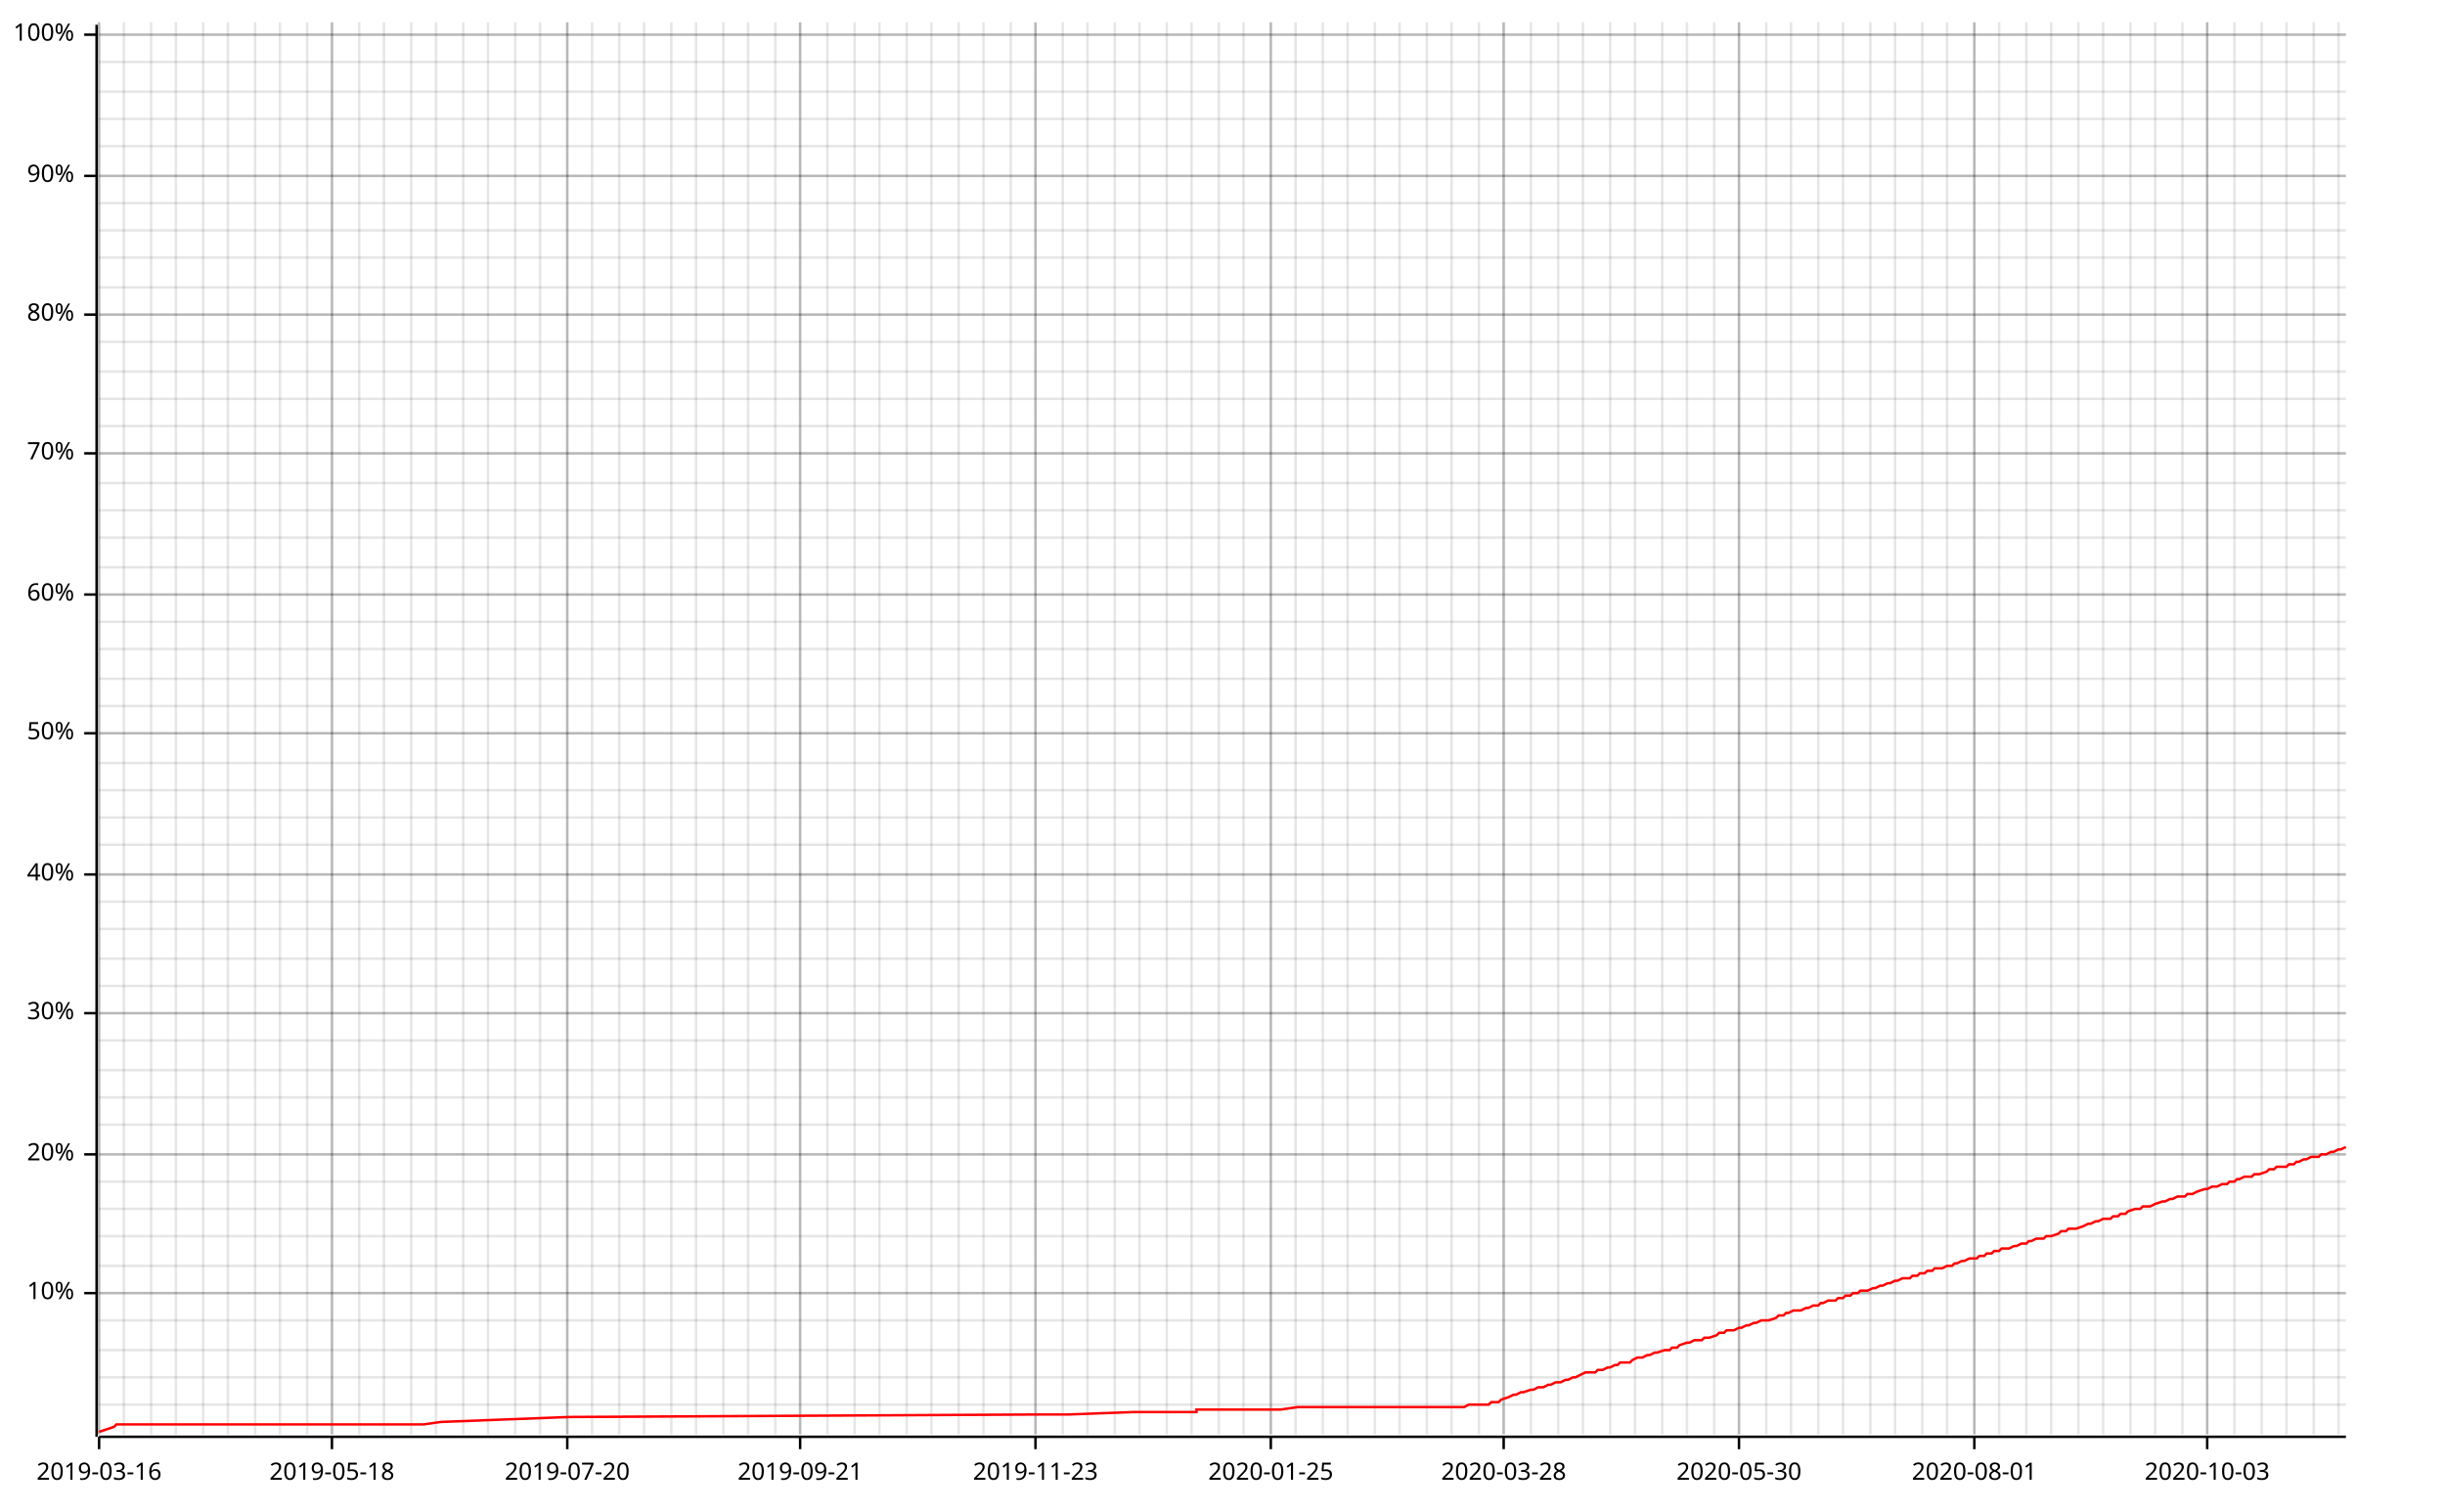
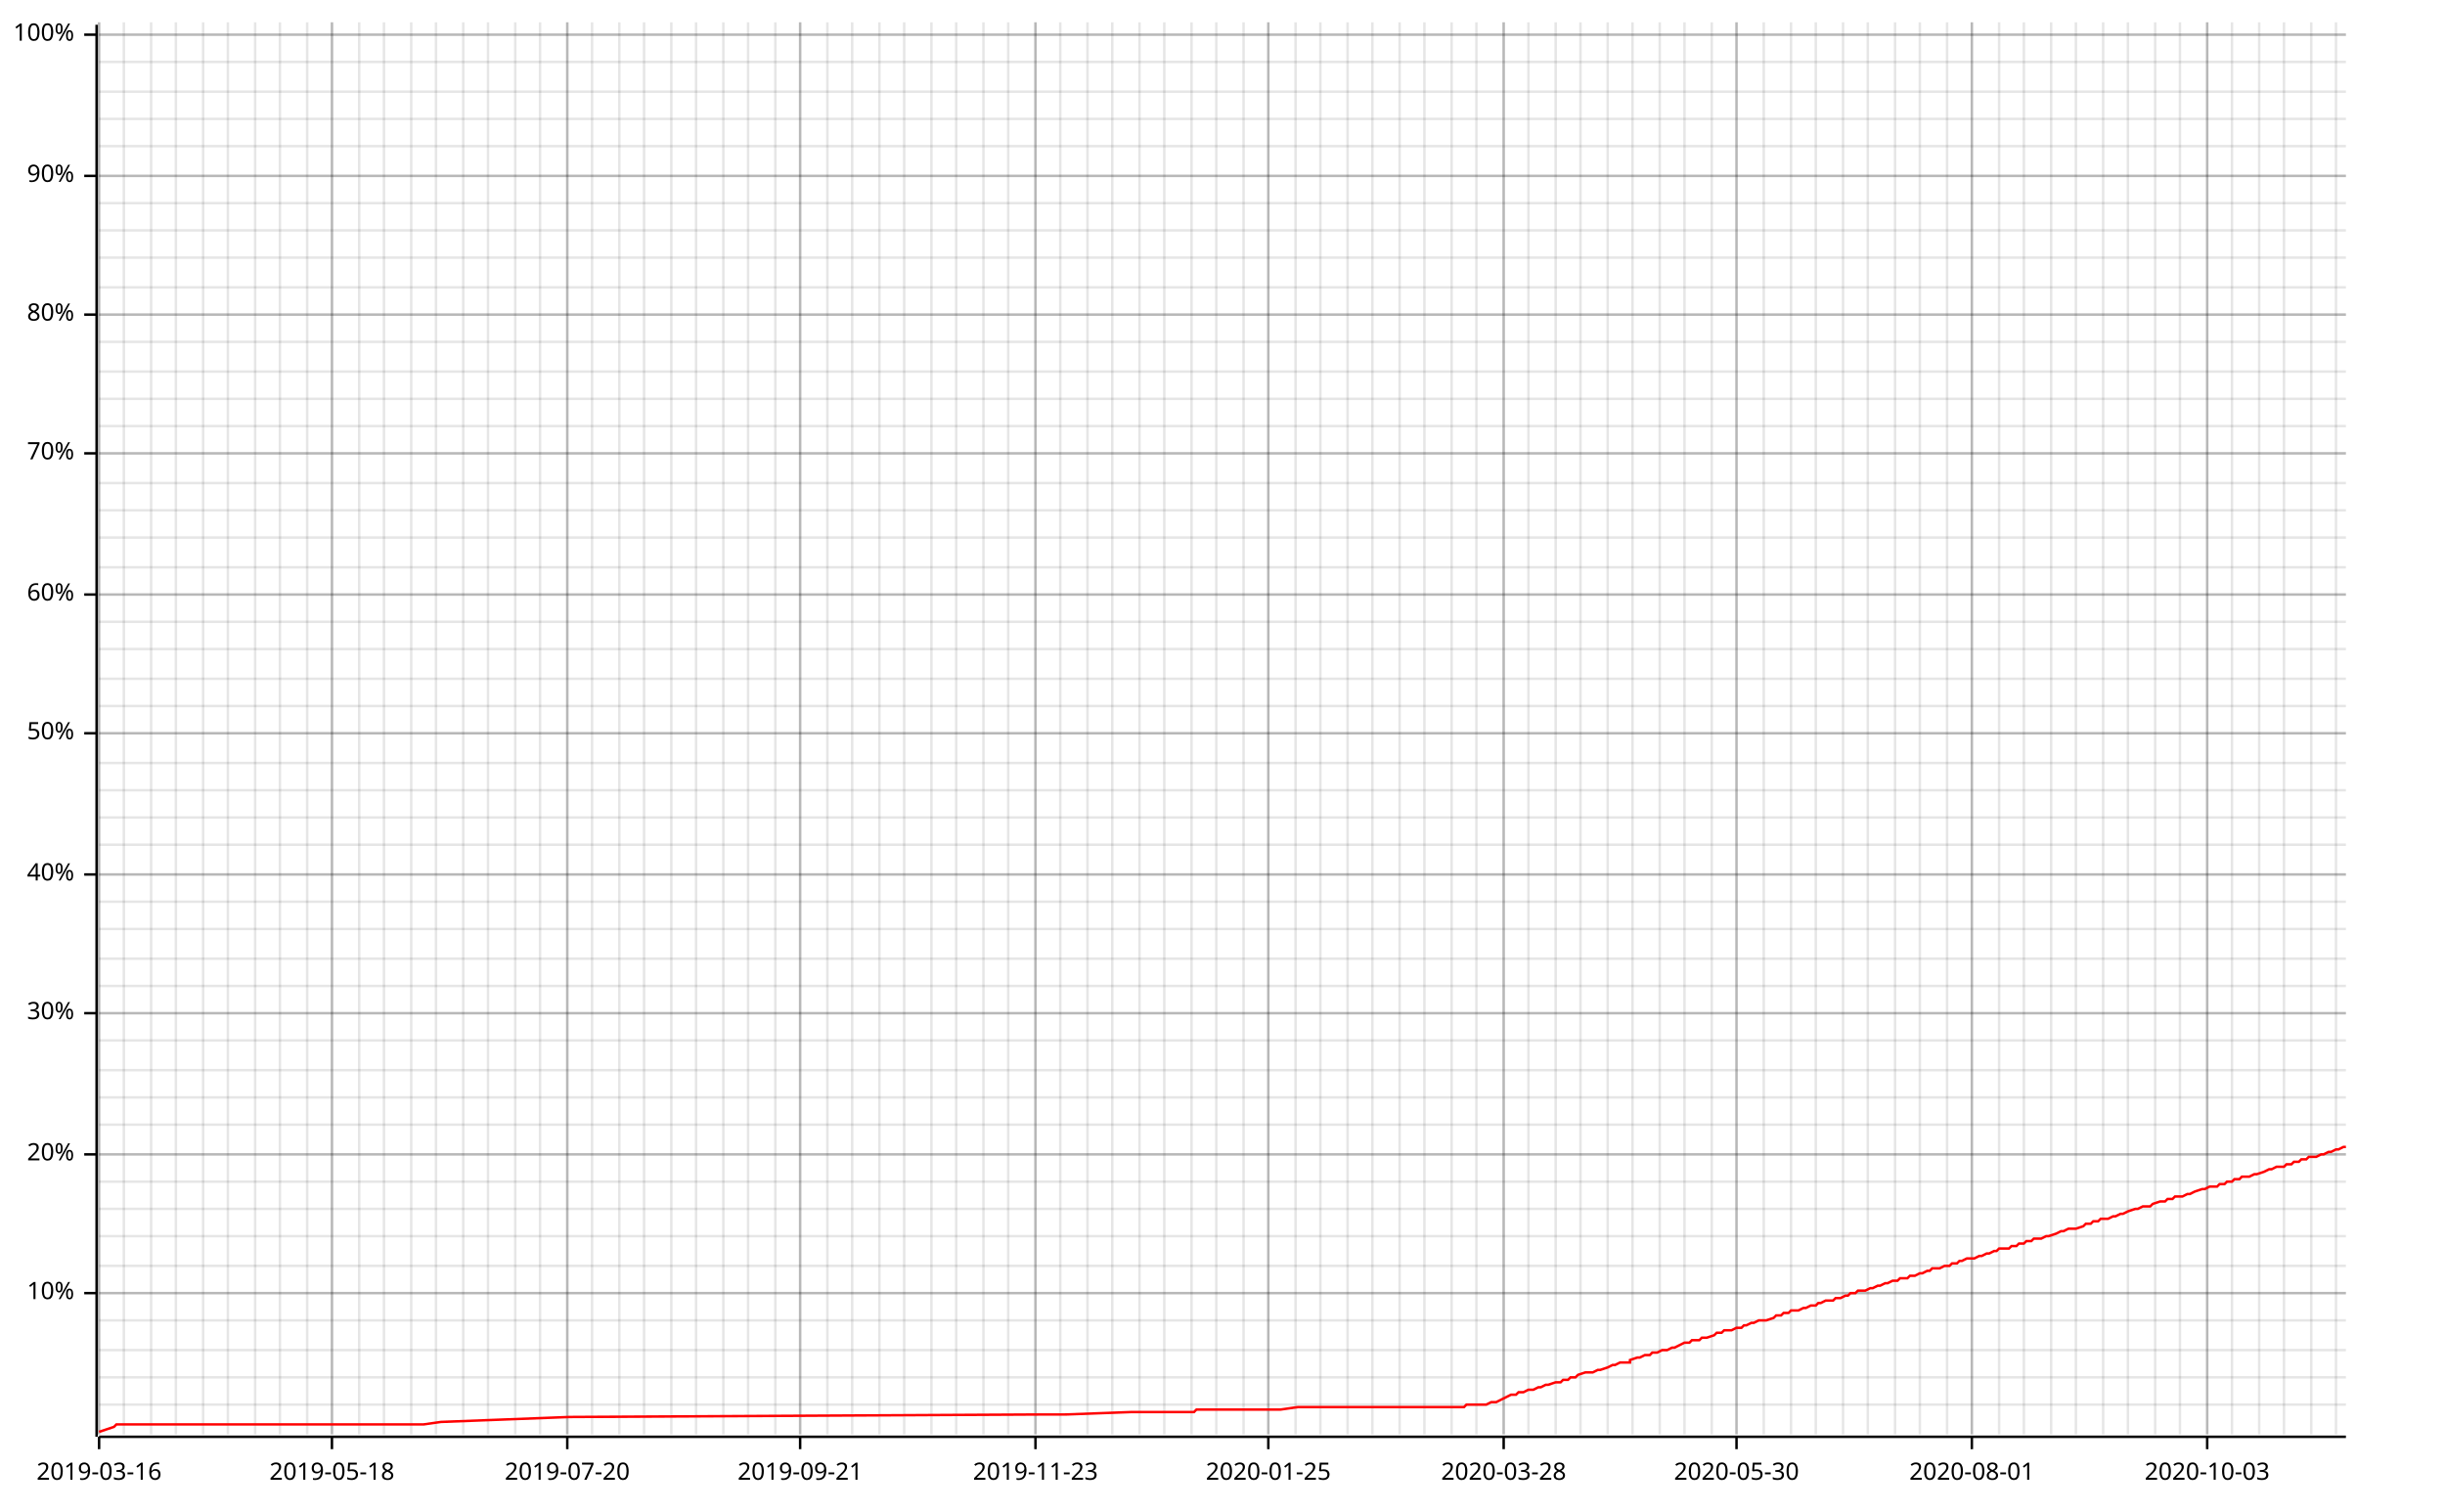
<svg xmlns="http://www.w3.org/2000/svg" width="987" height="610" viewBox="0 0 987 610">
  <line opacity="0.1" stroke="#000000" stroke-width="1" x1="40" y1="579" x2="40" y2="9" />
  <line opacity="0.1" stroke="#000000" stroke-width="1" x1="50" y1="579" x2="50" y2="9" />
  <line opacity="0.1" stroke="#000000" stroke-width="1" x1="61" y1="579" x2="61" y2="9" />
  <line opacity="0.1" stroke="#000000" stroke-width="1" x1="71" y1="579" x2="71" y2="9" />
  <line opacity="0.1" stroke="#000000" stroke-width="1" x1="82" y1="579" x2="82" y2="9" />
  <line opacity="0.1" stroke="#000000" stroke-width="1" x1="92" y1="579" x2="92" y2="9" />
  <line opacity="0.1" stroke="#000000" stroke-width="1" x1="103" y1="579" x2="103" y2="9" />
  <line opacity="0.1" stroke="#000000" stroke-width="1" x1="113" y1="579" x2="113" y2="9" />
  <line opacity="0.1" stroke="#000000" stroke-width="1" x1="124" y1="579" x2="124" y2="9" />
  <line opacity="0.1" stroke="#000000" stroke-width="1" x1="134" y1="579" x2="134" y2="9" />
  <line opacity="0.1" stroke="#000000" stroke-width="1" x1="145" y1="579" x2="145" y2="9" />
  <line opacity="0.1" stroke="#000000" stroke-width="1" x1="155" y1="579" x2="155" y2="9" />
  <line opacity="0.1" stroke="#000000" stroke-width="1" x1="166" y1="579" x2="166" y2="9" />
  <line opacity="0.1" stroke="#000000" stroke-width="1" x1="176" y1="579" x2="176" y2="9" />
  <line opacity="0.1" stroke="#000000" stroke-width="1" x1="187" y1="579" x2="187" y2="9" />
  <line opacity="0.1" stroke="#000000" stroke-width="1" x1="197" y1="579" x2="197" y2="9" />
  <line opacity="0.1" stroke="#000000" stroke-width="1" x1="208" y1="579" x2="208" y2="9" />
  <line opacity="0.1" stroke="#000000" stroke-width="1" x1="218" y1="579" x2="218" y2="9" />
  <line opacity="0.1" stroke="#000000" stroke-width="1" x1="229" y1="579" x2="229" y2="9" />
  <line opacity="0.1" stroke="#000000" stroke-width="1" x1="239" y1="579" x2="239" y2="9" />
  <line opacity="0.1" stroke="#000000" stroke-width="1" x1="250" y1="579" x2="250" y2="9" />
  <line opacity="0.1" stroke="#000000" stroke-width="1" x1="260" y1="579" x2="260" y2="9" />
  <line opacity="0.1" stroke="#000000" stroke-width="1" x1="271" y1="579" x2="271" y2="9" />
  <line opacity="0.1" stroke="#000000" stroke-width="1" x1="281" y1="579" x2="281" y2="9" />
  <line opacity="0.1" stroke="#000000" stroke-width="1" x1="292" y1="579" x2="292" y2="9" />
  <line opacity="0.1" stroke="#000000" stroke-width="1" x1="302" y1="579" x2="302" y2="9" />
  <line opacity="0.1" stroke="#000000" stroke-width="1" x1="313" y1="579" x2="313" y2="9" />
  <line opacity="0.1" stroke="#000000" stroke-width="1" x1="323" y1="579" x2="323" y2="9" />
  <line opacity="0.1" stroke="#000000" stroke-width="1" x1="334" y1="579" x2="334" y2="9" />
-   <line opacity="0.1" stroke="#000000" stroke-width="1" x1="345" y1="579" x2="345" y2="9" />
+   <line opacity="0.1" stroke="#000000" stroke-width="1" x1="344" y1="579" x2="344" y2="9" />
  <line opacity="0.1" stroke="#000000" stroke-width="1" x1="355" y1="579" x2="355" y2="9" />
-   <line opacity="0.1" stroke="#000000" stroke-width="1" x1="366" y1="579" x2="366" y2="9" />
+   <line opacity="0.1" stroke="#000000" stroke-width="1" x1="365" y1="579" x2="365" y2="9" />
  <line opacity="0.1" stroke="#000000" stroke-width="1" x1="376" y1="579" x2="376" y2="9" />
-   <line opacity="0.1" stroke="#000000" stroke-width="1" x1="387" y1="579" x2="387" y2="9" />
+   <line opacity="0.1" stroke="#000000" stroke-width="1" x1="386" y1="579" x2="386" y2="9" />
  <line opacity="0.1" stroke="#000000" stroke-width="1" x1="397" y1="579" x2="397" y2="9" />
-   <line opacity="0.1" stroke="#000000" stroke-width="1" x1="408" y1="579" x2="408" y2="9" />
+   <line opacity="0.1" stroke="#000000" stroke-width="1" x1="407" y1="579" x2="407" y2="9" />
  <line opacity="0.1" stroke="#000000" stroke-width="1" x1="418" y1="579" x2="418" y2="9" />
-   <line opacity="0.1" stroke="#000000" stroke-width="1" x1="429" y1="579" x2="429" y2="9" />
+   <line opacity="0.1" stroke="#000000" stroke-width="1" x1="428" y1="579" x2="428" y2="9" />
  <line opacity="0.1" stroke="#000000" stroke-width="1" x1="439" y1="579" x2="439" y2="9" />
-   <line opacity="0.1" stroke="#000000" stroke-width="1" x1="450" y1="579" x2="450" y2="9" />
+   <line opacity="0.1" stroke="#000000" stroke-width="1" x1="449" y1="579" x2="449" y2="9" />
  <line opacity="0.1" stroke="#000000" stroke-width="1" x1="460" y1="579" x2="460" y2="9" />
-   <line opacity="0.1" stroke="#000000" stroke-width="1" x1="471" y1="579" x2="471" y2="9" />
+   <line opacity="0.1" stroke="#000000" stroke-width="1" x1="470" y1="579" x2="470" y2="9" />
  <line opacity="0.1" stroke="#000000" stroke-width="1" x1="481" y1="579" x2="481" y2="9" />
-   <line opacity="0.1" stroke="#000000" stroke-width="1" x1="492" y1="579" x2="492" y2="9" />
+   <line opacity="0.1" stroke="#000000" stroke-width="1" x1="491" y1="579" x2="491" y2="9" />
  <line opacity="0.1" stroke="#000000" stroke-width="1" x1="502" y1="579" x2="502" y2="9" />
-   <line opacity="0.1" stroke="#000000" stroke-width="1" x1="513" y1="579" x2="513" y2="9" />
+   <line opacity="0.1" stroke="#000000" stroke-width="1" x1="512" y1="579" x2="512" y2="9" />
  <line opacity="0.1" stroke="#000000" stroke-width="1" x1="523" y1="579" x2="523" y2="9" />
-   <line opacity="0.1" stroke="#000000" stroke-width="1" x1="534" y1="579" x2="534" y2="9" />
+   <line opacity="0.1" stroke="#000000" stroke-width="1" x1="533" y1="579" x2="533" y2="9" />
  <line opacity="0.1" stroke="#000000" stroke-width="1" x1="544" y1="579" x2="544" y2="9" />
-   <line opacity="0.1" stroke="#000000" stroke-width="1" x1="555" y1="579" x2="555" y2="9" />
+   <line opacity="0.1" stroke="#000000" stroke-width="1" x1="554" y1="579" x2="554" y2="9" />
  <line opacity="0.1" stroke="#000000" stroke-width="1" x1="565" y1="579" x2="565" y2="9" />
-   <line opacity="0.1" stroke="#000000" stroke-width="1" x1="576" y1="579" x2="576" y2="9" />
+   <line opacity="0.1" stroke="#000000" stroke-width="1" x1="575" y1="579" x2="575" y2="9" />
  <line opacity="0.1" stroke="#000000" stroke-width="1" x1="586" y1="579" x2="586" y2="9" />
-   <line opacity="0.1" stroke="#000000" stroke-width="1" x1="597" y1="579" x2="597" y2="9" />
+   <line opacity="0.1" stroke="#000000" stroke-width="1" x1="596" y1="579" x2="596" y2="9" />
  <line opacity="0.1" stroke="#000000" stroke-width="1" x1="607" y1="579" x2="607" y2="9" />
-   <line opacity="0.1" stroke="#000000" stroke-width="1" x1="618" y1="579" x2="618" y2="9" />
-   <line opacity="0.1" stroke="#000000" stroke-width="1" x1="629" y1="579" x2="629" y2="9" />
-   <line opacity="0.1" stroke="#000000" stroke-width="1" x1="639" y1="579" x2="639" y2="9" />
-   <line opacity="0.1" stroke="#000000" stroke-width="1" x1="650" y1="579" x2="650" y2="9" />
-   <line opacity="0.1" stroke="#000000" stroke-width="1" x1="660" y1="579" x2="660" y2="9" />
-   <line opacity="0.1" stroke="#000000" stroke-width="1" x1="671" y1="579" x2="671" y2="9" />
-   <line opacity="0.1" stroke="#000000" stroke-width="1" x1="681" y1="579" x2="681" y2="9" />
-   <line opacity="0.1" stroke="#000000" stroke-width="1" x1="692" y1="579" x2="692" y2="9" />
-   <line opacity="0.1" stroke="#000000" stroke-width="1" x1="702" y1="579" x2="702" y2="9" />
-   <line opacity="0.1" stroke="#000000" stroke-width="1" x1="713" y1="579" x2="713" y2="9" />
+   <line opacity="0.1" stroke="#000000" stroke-width="1" x1="617" y1="579" x2="617" y2="9" />
+   <line opacity="0.1" stroke="#000000" stroke-width="1" x1="628" y1="579" x2="628" y2="9" />
+   <line opacity="0.1" stroke="#000000" stroke-width="1" x1="638" y1="579" x2="638" y2="9" />
+   <line opacity="0.1" stroke="#000000" stroke-width="1" x1="649" y1="579" x2="649" y2="9" />
+   <line opacity="0.1" stroke="#000000" stroke-width="1" x1="659" y1="579" x2="659" y2="9" />
+   <line opacity="0.1" stroke="#000000" stroke-width="1" x1="670" y1="579" x2="670" y2="9" />
+   <line opacity="0.1" stroke="#000000" stroke-width="1" x1="680" y1="579" x2="680" y2="9" />
+   <line opacity="0.1" stroke="#000000" stroke-width="1" x1="691" y1="579" x2="691" y2="9" />
+   <line opacity="0.1" stroke="#000000" stroke-width="1" x1="701" y1="579" x2="701" y2="9" />
+   <line opacity="0.1" stroke="#000000" stroke-width="1" x1="712" y1="579" x2="712" y2="9" />
  <line opacity="0.1" stroke="#000000" stroke-width="1" x1="723" y1="579" x2="723" y2="9" />
-   <line opacity="0.1" stroke="#000000" stroke-width="1" x1="734" y1="579" x2="734" y2="9" />
+   <line opacity="0.1" stroke="#000000" stroke-width="1" x1="733" y1="579" x2="733" y2="9" />
  <line opacity="0.1" stroke="#000000" stroke-width="1" x1="744" y1="579" x2="744" y2="9" />
-   <line opacity="0.1" stroke="#000000" stroke-width="1" x1="755" y1="579" x2="755" y2="9" />
+   <line opacity="0.1" stroke="#000000" stroke-width="1" x1="754" y1="579" x2="754" y2="9" />
  <line opacity="0.1" stroke="#000000" stroke-width="1" x1="765" y1="579" x2="765" y2="9" />
-   <line opacity="0.1" stroke="#000000" stroke-width="1" x1="776" y1="579" x2="776" y2="9" />
+   <line opacity="0.1" stroke="#000000" stroke-width="1" x1="775" y1="579" x2="775" y2="9" />
  <line opacity="0.1" stroke="#000000" stroke-width="1" x1="786" y1="579" x2="786" y2="9" />
-   <line opacity="0.1" stroke="#000000" stroke-width="1" x1="797" y1="579" x2="797" y2="9" />
+   <line opacity="0.1" stroke="#000000" stroke-width="1" x1="796" y1="579" x2="796" y2="9" />
  <line opacity="0.1" stroke="#000000" stroke-width="1" x1="807" y1="579" x2="807" y2="9" />
-   <line opacity="0.1" stroke="#000000" stroke-width="1" x1="818" y1="579" x2="818" y2="9" />
+   <line opacity="0.1" stroke="#000000" stroke-width="1" x1="817" y1="579" x2="817" y2="9" />
  <line opacity="0.1" stroke="#000000" stroke-width="1" x1="828" y1="579" x2="828" y2="9" />
-   <line opacity="0.1" stroke="#000000" stroke-width="1" x1="839" y1="579" x2="839" y2="9" />
+   <line opacity="0.1" stroke="#000000" stroke-width="1" x1="838" y1="579" x2="838" y2="9" />
  <line opacity="0.1" stroke="#000000" stroke-width="1" x1="849" y1="579" x2="849" y2="9" />
-   <line opacity="0.1" stroke="#000000" stroke-width="1" x1="860" y1="579" x2="860" y2="9" />
+   <line opacity="0.1" stroke="#000000" stroke-width="1" x1="859" y1="579" x2="859" y2="9" />
  <line opacity="0.1" stroke="#000000" stroke-width="1" x1="870" y1="579" x2="870" y2="9" />
-   <line opacity="0.1" stroke="#000000" stroke-width="1" x1="881" y1="579" x2="881" y2="9" />
+   <line opacity="0.1" stroke="#000000" stroke-width="1" x1="880" y1="579" x2="880" y2="9" />
  <line opacity="0.1" stroke="#000000" stroke-width="1" x1="891" y1="579" x2="891" y2="9" />
-   <line opacity="0.1" stroke="#000000" stroke-width="1" x1="902" y1="579" x2="902" y2="9" />
-   <line opacity="0.1" stroke="#000000" stroke-width="1" x1="913" y1="579" x2="913" y2="9" />
-   <line opacity="0.1" stroke="#000000" stroke-width="1" x1="923" y1="579" x2="923" y2="9" />
-   <line opacity="0.1" stroke="#000000" stroke-width="1" x1="934" y1="579" x2="934" y2="9" />
-   <line opacity="0.1" stroke="#000000" stroke-width="1" x1="944" y1="579" x2="944" y2="9" />
+   <line opacity="0.1" stroke="#000000" stroke-width="1" x1="901" y1="579" x2="901" y2="9" />
+   <line opacity="0.1" stroke="#000000" stroke-width="1" x1="912" y1="579" x2="912" y2="9" />
+   <line opacity="0.1" stroke="#000000" stroke-width="1" x1="922" y1="579" x2="922" y2="9" />
+   <line opacity="0.1" stroke="#000000" stroke-width="1" x1="933" y1="579" x2="933" y2="9" />
+   <line opacity="0.1" stroke="#000000" stroke-width="1" x1="943" y1="579" x2="943" y2="9" />
  <line opacity="0.1" stroke="#000000" stroke-width="1" x1="40" y1="567" x2="947" y2="567" />
  <line opacity="0.1" stroke="#000000" stroke-width="1" x1="40" y1="556" x2="947" y2="556" />
  <line opacity="0.1" stroke="#000000" stroke-width="1" x1="40" y1="545" x2="947" y2="545" />
  <line opacity="0.1" stroke="#000000" stroke-width="1" x1="40" y1="533" x2="947" y2="533" />
  <line opacity="0.1" stroke="#000000" stroke-width="1" x1="40" y1="522" x2="947" y2="522" />
  <line opacity="0.1" stroke="#000000" stroke-width="1" x1="40" y1="511" x2="947" y2="511" />
  <line opacity="0.1" stroke="#000000" stroke-width="1" x1="40" y1="499" x2="947" y2="499" />
  <line opacity="0.1" stroke="#000000" stroke-width="1" x1="40" y1="488" x2="947" y2="488" />
  <line opacity="0.1" stroke="#000000" stroke-width="1" x1="40" y1="477" x2="947" y2="477" />
  <line opacity="0.1" stroke="#000000" stroke-width="1" x1="40" y1="466" x2="947" y2="466" />
  <line opacity="0.1" stroke="#000000" stroke-width="1" x1="40" y1="454" x2="947" y2="454" />
  <line opacity="0.1" stroke="#000000" stroke-width="1" x1="40" y1="443" x2="947" y2="443" />
  <line opacity="0.1" stroke="#000000" stroke-width="1" x1="40" y1="432" x2="947" y2="432" />
  <line opacity="0.1" stroke="#000000" stroke-width="1" x1="40" y1="420" x2="947" y2="420" />
  <line opacity="0.1" stroke="#000000" stroke-width="1" x1="40" y1="409" x2="947" y2="409" />
  <line opacity="0.1" stroke="#000000" stroke-width="1" x1="40" y1="398" x2="947" y2="398" />
  <line opacity="0.1" stroke="#000000" stroke-width="1" x1="40" y1="387" x2="947" y2="387" />
  <line opacity="0.1" stroke="#000000" stroke-width="1" x1="40" y1="375" x2="947" y2="375" />
  <line opacity="0.1" stroke="#000000" stroke-width="1" x1="40" y1="364" x2="947" y2="364" />
  <line opacity="0.1" stroke="#000000" stroke-width="1" x1="40" y1="353" x2="947" y2="353" />
  <line opacity="0.1" stroke="#000000" stroke-width="1" x1="40" y1="341" x2="947" y2="341" />
  <line opacity="0.1" stroke="#000000" stroke-width="1" x1="40" y1="330" x2="947" y2="330" />
  <line opacity="0.1" stroke="#000000" stroke-width="1" x1="40" y1="319" x2="947" y2="319" />
  <line opacity="0.1" stroke="#000000" stroke-width="1" x1="40" y1="308" x2="947" y2="308" />
  <line opacity="0.1" stroke="#000000" stroke-width="1" x1="40" y1="296" x2="947" y2="296" />
  <line opacity="0.1" stroke="#000000" stroke-width="1" x1="40" y1="285" x2="947" y2="285" />
  <line opacity="0.1" stroke="#000000" stroke-width="1" x1="40" y1="274" x2="947" y2="274" />
  <line opacity="0.1" stroke="#000000" stroke-width="1" x1="40" y1="262" x2="947" y2="262" />
  <line opacity="0.1" stroke="#000000" stroke-width="1" x1="40" y1="251" x2="947" y2="251" />
  <line opacity="0.1" stroke="#000000" stroke-width="1" x1="40" y1="240" x2="947" y2="240" />
  <line opacity="0.1" stroke="#000000" stroke-width="1" x1="40" y1="229" x2="947" y2="229" />
  <line opacity="0.1" stroke="#000000" stroke-width="1" x1="40" y1="217" x2="947" y2="217" />
  <line opacity="0.1" stroke="#000000" stroke-width="1" x1="40" y1="206" x2="947" y2="206" />
  <line opacity="0.1" stroke="#000000" stroke-width="1" x1="40" y1="195" x2="947" y2="195" />
  <line opacity="0.1" stroke="#000000" stroke-width="1" x1="40" y1="183" x2="947" y2="183" />
  <line opacity="0.1" stroke="#000000" stroke-width="1" x1="40" y1="172" x2="947" y2="172" />
  <line opacity="0.1" stroke="#000000" stroke-width="1" x1="40" y1="161" x2="947" y2="161" />
  <line opacity="0.1" stroke="#000000" stroke-width="1" x1="40" y1="150" x2="947" y2="150" />
  <line opacity="0.1" stroke="#000000" stroke-width="1" x1="40" y1="138" x2="947" y2="138" />
  <line opacity="0.1" stroke="#000000" stroke-width="1" x1="40" y1="127" x2="947" y2="127" />
  <line opacity="0.1" stroke="#000000" stroke-width="1" x1="40" y1="116" x2="947" y2="116" />
  <line opacity="0.1" stroke="#000000" stroke-width="1" x1="40" y1="104" x2="947" y2="104" />
  <line opacity="0.1" stroke="#000000" stroke-width="1" x1="40" y1="93" x2="947" y2="93" />
  <line opacity="0.1" stroke="#000000" stroke-width="1" x1="40" y1="82" x2="947" y2="82" />
  <line opacity="0.1" stroke="#000000" stroke-width="1" x1="40" y1="71" x2="947" y2="71" />
  <line opacity="0.1" stroke="#000000" stroke-width="1" x1="40" y1="59" x2="947" y2="59" />
  <line opacity="0.1" stroke="#000000" stroke-width="1" x1="40" y1="48" x2="947" y2="48" />
  <line opacity="0.1" stroke="#000000" stroke-width="1" x1="40" y1="37" x2="947" y2="37" />
  <line opacity="0.1" stroke="#000000" stroke-width="1" x1="40" y1="25" x2="947" y2="25" />
  <line opacity="0.1" stroke="#000000" stroke-width="1" x1="40" y1="14" x2="947" y2="14" />
  <line opacity="0.2" stroke="#000000" stroke-width="1" x1="40" y1="579" x2="40" y2="9" />
  <line opacity="0.2" stroke="#000000" stroke-width="1" x1="134" y1="579" x2="134" y2="9" />
  <line opacity="0.2" stroke="#000000" stroke-width="1" x1="229" y1="579" x2="229" y2="9" />
  <line opacity="0.2" stroke="#000000" stroke-width="1" x1="323" y1="579" x2="323" y2="9" />
  <line opacity="0.2" stroke="#000000" stroke-width="1" x1="418" y1="579" x2="418" y2="9" />
-   <line opacity="0.2" stroke="#000000" stroke-width="1" x1="513" y1="579" x2="513" y2="9" />
+   <line opacity="0.2" stroke="#000000" stroke-width="1" x1="512" y1="579" x2="512" y2="9" />
  <line opacity="0.2" stroke="#000000" stroke-width="1" x1="607" y1="579" x2="607" y2="9" />
-   <line opacity="0.2" stroke="#000000" stroke-width="1" x1="702" y1="579" x2="702" y2="9" />
-   <line opacity="0.2" stroke="#000000" stroke-width="1" x1="797" y1="579" x2="797" y2="9" />
+   <line opacity="0.2" stroke="#000000" stroke-width="1" x1="701" y1="579" x2="701" y2="9" />
+   <line opacity="0.2" stroke="#000000" stroke-width="1" x1="796" y1="579" x2="796" y2="9" />
  <line opacity="0.2" stroke="#000000" stroke-width="1" x1="891" y1="579" x2="891" y2="9" />
  <line opacity="0.2" stroke="#000000" stroke-width="1" x1="40" y1="522" x2="947" y2="522" />
  <line opacity="0.2" stroke="#000000" stroke-width="1" x1="40" y1="466" x2="947" y2="466" />
  <line opacity="0.2" stroke="#000000" stroke-width="1" x1="40" y1="409" x2="947" y2="409" />
  <line opacity="0.2" stroke="#000000" stroke-width="1" x1="40" y1="353" x2="947" y2="353" />
  <line opacity="0.2" stroke="#000000" stroke-width="1" x1="40" y1="296" x2="947" y2="296" />
  <line opacity="0.2" stroke="#000000" stroke-width="1" x1="40" y1="240" x2="947" y2="240" />
  <line opacity="0.2" stroke="#000000" stroke-width="1" x1="40" y1="183" x2="947" y2="183" />
  <line opacity="0.2" stroke="#000000" stroke-width="1" x1="40" y1="127" x2="947" y2="127" />
  <line opacity="0.2" stroke="#000000" stroke-width="1" x1="40" y1="71" x2="947" y2="71" />
  <line opacity="0.2" stroke="#000000" stroke-width="1" x1="40" y1="14" x2="947" y2="14" />
  <polyline fill="none" opacity="1" stroke="#000000" stroke-width="1" points="39,10 39,580 " />
  <text x="30" y="522" dy="0.5ex" text-anchor="end" font-family="sans-serif" font-size="9.677" opacity="1" fill="#000000">
10%
</text>
  <polyline fill="none" opacity="1" stroke="#000000" stroke-width="1" points="34,522 39,522 " />
  <text x="30" y="466" dy="0.5ex" text-anchor="end" font-family="sans-serif" font-size="9.677" opacity="1" fill="#000000">
20%
</text>
  <polyline fill="none" opacity="1" stroke="#000000" stroke-width="1" points="34,466 39,466 " />
  <text x="30" y="409" dy="0.5ex" text-anchor="end" font-family="sans-serif" font-size="9.677" opacity="1" fill="#000000">
30%
</text>
  <polyline fill="none" opacity="1" stroke="#000000" stroke-width="1" points="34,409 39,409 " />
  <text x="30" y="353" dy="0.5ex" text-anchor="end" font-family="sans-serif" font-size="9.677" opacity="1" fill="#000000">
40%
</text>
  <polyline fill="none" opacity="1" stroke="#000000" stroke-width="1" points="34,353 39,353 " />
  <text x="30" y="296" dy="0.5ex" text-anchor="end" font-family="sans-serif" font-size="9.677" opacity="1" fill="#000000">
50%
</text>
  <polyline fill="none" opacity="1" stroke="#000000" stroke-width="1" points="34,296 39,296 " />
  <text x="30" y="240" dy="0.5ex" text-anchor="end" font-family="sans-serif" font-size="9.677" opacity="1" fill="#000000">
60%
</text>
  <polyline fill="none" opacity="1" stroke="#000000" stroke-width="1" points="34,240 39,240 " />
  <text x="30" y="183" dy="0.5ex" text-anchor="end" font-family="sans-serif" font-size="9.677" opacity="1" fill="#000000">
70%
</text>
  <polyline fill="none" opacity="1" stroke="#000000" stroke-width="1" points="34,183 39,183 " />
  <text x="30" y="127" dy="0.5ex" text-anchor="end" font-family="sans-serif" font-size="9.677" opacity="1" fill="#000000">
80%
</text>
  <polyline fill="none" opacity="1" stroke="#000000" stroke-width="1" points="34,127 39,127 " />
  <text x="30" y="71" dy="0.5ex" text-anchor="end" font-family="sans-serif" font-size="9.677" opacity="1" fill="#000000">
90%
</text>
  <polyline fill="none" opacity="1" stroke="#000000" stroke-width="1" points="34,71 39,71 " />
  <text x="30" y="14" dy="0.5ex" text-anchor="end" font-family="sans-serif" font-size="9.677" opacity="1" fill="#000000">
100%
</text>
  <polyline fill="none" opacity="1" stroke="#000000" stroke-width="1" points="34,14 39,14 " />
  <polyline fill="none" opacity="1" stroke="#000000" stroke-width="1" points="40,580 947,580 " />
  <text x="40" y="590" dy="0.76em" text-anchor="middle" font-family="sans-serif" font-size="9.677" opacity="1" fill="#000000">
2019-03-16
</text>
  <polyline fill="none" opacity="1" stroke="#000000" stroke-width="1" points="40,580 40,585 " />
  <text x="134" y="590" dy="0.76em" text-anchor="middle" font-family="sans-serif" font-size="9.677" opacity="1" fill="#000000">
2019-05-18
</text>
  <polyline fill="none" opacity="1" stroke="#000000" stroke-width="1" points="134,580 134,585 " />
  <text x="229" y="590" dy="0.76em" text-anchor="middle" font-family="sans-serif" font-size="9.677" opacity="1" fill="#000000">
2019-07-20
</text>
  <polyline fill="none" opacity="1" stroke="#000000" stroke-width="1" points="229,580 229,585 " />
  <text x="323" y="590" dy="0.76em" text-anchor="middle" font-family="sans-serif" font-size="9.677" opacity="1" fill="#000000">
2019-09-21
</text>
  <polyline fill="none" opacity="1" stroke="#000000" stroke-width="1" points="323,580 323,585 " />
  <text x="418" y="590" dy="0.76em" text-anchor="middle" font-family="sans-serif" font-size="9.677" opacity="1" fill="#000000">
2019-11-23
</text>
  <polyline fill="none" opacity="1" stroke="#000000" stroke-width="1" points="418,580 418,585 " />
-   <text x="513" y="590" dy="0.76em" text-anchor="middle" font-family="sans-serif" font-size="9.677" opacity="1" fill="#000000">
+   <text x="512" y="590" dy="0.76em" text-anchor="middle" font-family="sans-serif" font-size="9.677" opacity="1" fill="#000000">
2020-01-25
</text>
-   <polyline fill="none" opacity="1" stroke="#000000" stroke-width="1" points="513,580 513,585 " />
+   <polyline fill="none" opacity="1" stroke="#000000" stroke-width="1" points="512,580 512,585 " />
  <text x="607" y="590" dy="0.76em" text-anchor="middle" font-family="sans-serif" font-size="9.677" opacity="1" fill="#000000">
2020-03-28
</text>
  <polyline fill="none" opacity="1" stroke="#000000" stroke-width="1" points="607,580 607,585 " />
-   <text x="702" y="590" dy="0.76em" text-anchor="middle" font-family="sans-serif" font-size="9.677" opacity="1" fill="#000000">
+   <text x="701" y="590" dy="0.76em" text-anchor="middle" font-family="sans-serif" font-size="9.677" opacity="1" fill="#000000">
2020-05-30
</text>
-   <polyline fill="none" opacity="1" stroke="#000000" stroke-width="1" points="702,580 702,585 " />
-   <text x="797" y="590" dy="0.76em" text-anchor="middle" font-family="sans-serif" font-size="9.677" opacity="1" fill="#000000">
+   <polyline fill="none" opacity="1" stroke="#000000" stroke-width="1" points="701,580 701,585 " />
+   <text x="796" y="590" dy="0.76em" text-anchor="middle" font-family="sans-serif" font-size="9.677" opacity="1" fill="#000000">
2020-08-01
</text>
-   <polyline fill="none" opacity="1" stroke="#000000" stroke-width="1" points="797,580 797,585 " />
+   <polyline fill="none" opacity="1" stroke="#000000" stroke-width="1" points="796,580 796,585 " />
  <text x="891" y="590" dy="0.76em" text-anchor="middle" font-family="sans-serif" font-size="9.677" opacity="1" fill="#000000">
2020-10-03
</text>
  <polyline fill="none" opacity="1" stroke="#000000" stroke-width="1" points="891,580 891,585 " />
-   <polyline fill="none" opacity="1" stroke="#FF0000" stroke-width="1" points="40,578 40,578 46,576 47,575 158,575 162,575 164,575 168,575 171,575 178,574 230,572 231,572 419,571 431,571 458,570 470,570 483,570 483,569 503,569 517,569 524,568 591,568 593,567 594,567 601,567 602,566 603,566 605,566 606,565 609,564 611,563 612,563 614,562 615,562 618,561 619,561 621,560 623,560 625,559 626,559 628,558 630,558 630,558 632,557 633,557 635,556 636,556 638,555 640,554 642,554 644,554 645,553 647,553 649,552 650,552 652,551 653,551 654,550 656,550 658,550 659,549 661,548 663,548 665,547 666,547 668,546 669,546 672,545 674,545 675,544 677,544 678,543 681,542 682,542 684,541 685,541 687,541 688,540 690,540 693,539 694,538 696,538 697,537 699,537 700,537 702,536 703,536 705,535 706,535 708,534 709,534 711,533 712,533 714,533 717,532 718,531 720,531 721,530 722,530 724,529 726,529 727,529 729,528 730,528 732,527 734,527 735,526 736,526 738,525 739,525 741,525 742,524 744,524 745,523 747,523 748,522 750,522 751,521 753,521 754,521 756,520 757,520 759,519 760,519 762,518 763,518 765,517 766,517 768,516 769,516 771,516 772,515 774,515 775,514 777,514 778,513 780,513 781,512 783,512 784,512 786,511 788,511 789,510 790,510 792,509 793,509 795,508 796,508 798,508 799,507 801,507 802,506 804,506 805,505 807,505 808,504 810,504 811,504 813,503 814,503 816,502 818,502 819,501 820,501 822,500 825,500 826,499 828,499 831,498 832,497 834,497 835,496 837,496 838,496 841,495 843,494 844,494 846,493 847,493 849,492 852,492 853,491 855,491 856,490 858,490 859,489 862,488 864,488 865,487 867,487 868,487 870,486 873,485 874,485 876,484 877,484 879,483 880,483 882,483 883,482 885,482 887,481 890,480 891,480 893,479 894,479 895,479 897,478 899,478 900,477 902,477 903,476 904,476 906,475 907,475 909,475 910,474 912,474 915,473 916,472 918,472 919,471 921,471 923,471 924,470 926,470 927,469 928,469 930,468 931,468 933,467 935,467 936,467 937,466 939,466 941,465 942,465 944,464 945,464 947,463 " />
+   <polyline fill="none" opacity="1" stroke="#FF0000" stroke-width="1" points="40,578 40,578 46,576 47,575 158,575 162,575 164,575 168,575 171,575 178,574 230,572 231,572 419,571 430,571 457,570 470,570 482,570 483,569 502,569 517,569 524,568 591,568 592,567 594,567 600,567 602,566 603,566 604,566 606,565 608,564 610,563 612,563 613,562 615,562 617,561 619,561 621,560 622,560 624,559 625,559 628,558 629,558 630,558 631,557 633,557 634,556 636,556 637,555 640,554 642,554 643,554 645,553 646,553 649,552 649,552 651,551 652,551 654,550 655,550 658,550 658,549 661,548 662,548 664,547 666,547 667,546 669,546 671,545 673,545 675,544 676,544 678,543 680,542 682,542 683,541 684,541 686,541 687,540 689,540 692,539 693,538 695,538 696,537 698,537 699,537 701,536 703,536 704,535 705,535 707,534 708,534 710,533 711,533 713,533 716,532 717,531 719,531 720,530 722,530 723,529 725,529 726,529 728,528 729,528 731,527 733,527 734,526 735,526 737,525 738,525 740,525 741,524 743,524 745,523 746,523 747,522 749,522 750,521 752,521 753,521 755,520 756,520 758,519 759,519 761,518 762,518 764,517 766,517 767,516 768,516 770,516 771,515 773,515 775,514 776,514 778,513 779,513 780,512 782,512 783,512 785,511 787,511 788,510 790,510 791,509 792,509 794,508 796,508 797,508 799,507 800,507 802,506 803,506 805,505 806,505 807,504 809,504 811,504 812,503 814,503 815,502 817,502 818,501 820,501 821,500 824,500 826,499 827,499 830,498 832,497 833,497 835,496 836,496 838,496 841,495 842,494 844,494 845,493 847,493 848,492 851,492 853,491 854,491 856,490 857,490 859,489 862,488 863,488 865,487 866,487 868,487 869,486 872,485 874,485 875,484 877,484 878,483 880,483 881,483 883,482 884,482 886,481 889,480 890,480 892,479 894,479 895,479 896,478 898,478 899,477 901,477 902,476 904,476 905,475 907,475 908,475 910,474 911,474 914,473 916,472 917,472 919,471 920,471 922,471 923,470 925,470 926,469 928,469 929,468 931,468 932,467 934,467 935,467 937,466 938,466 940,465 941,465 943,464 944,464 946,463 947,463 " />
</svg>
